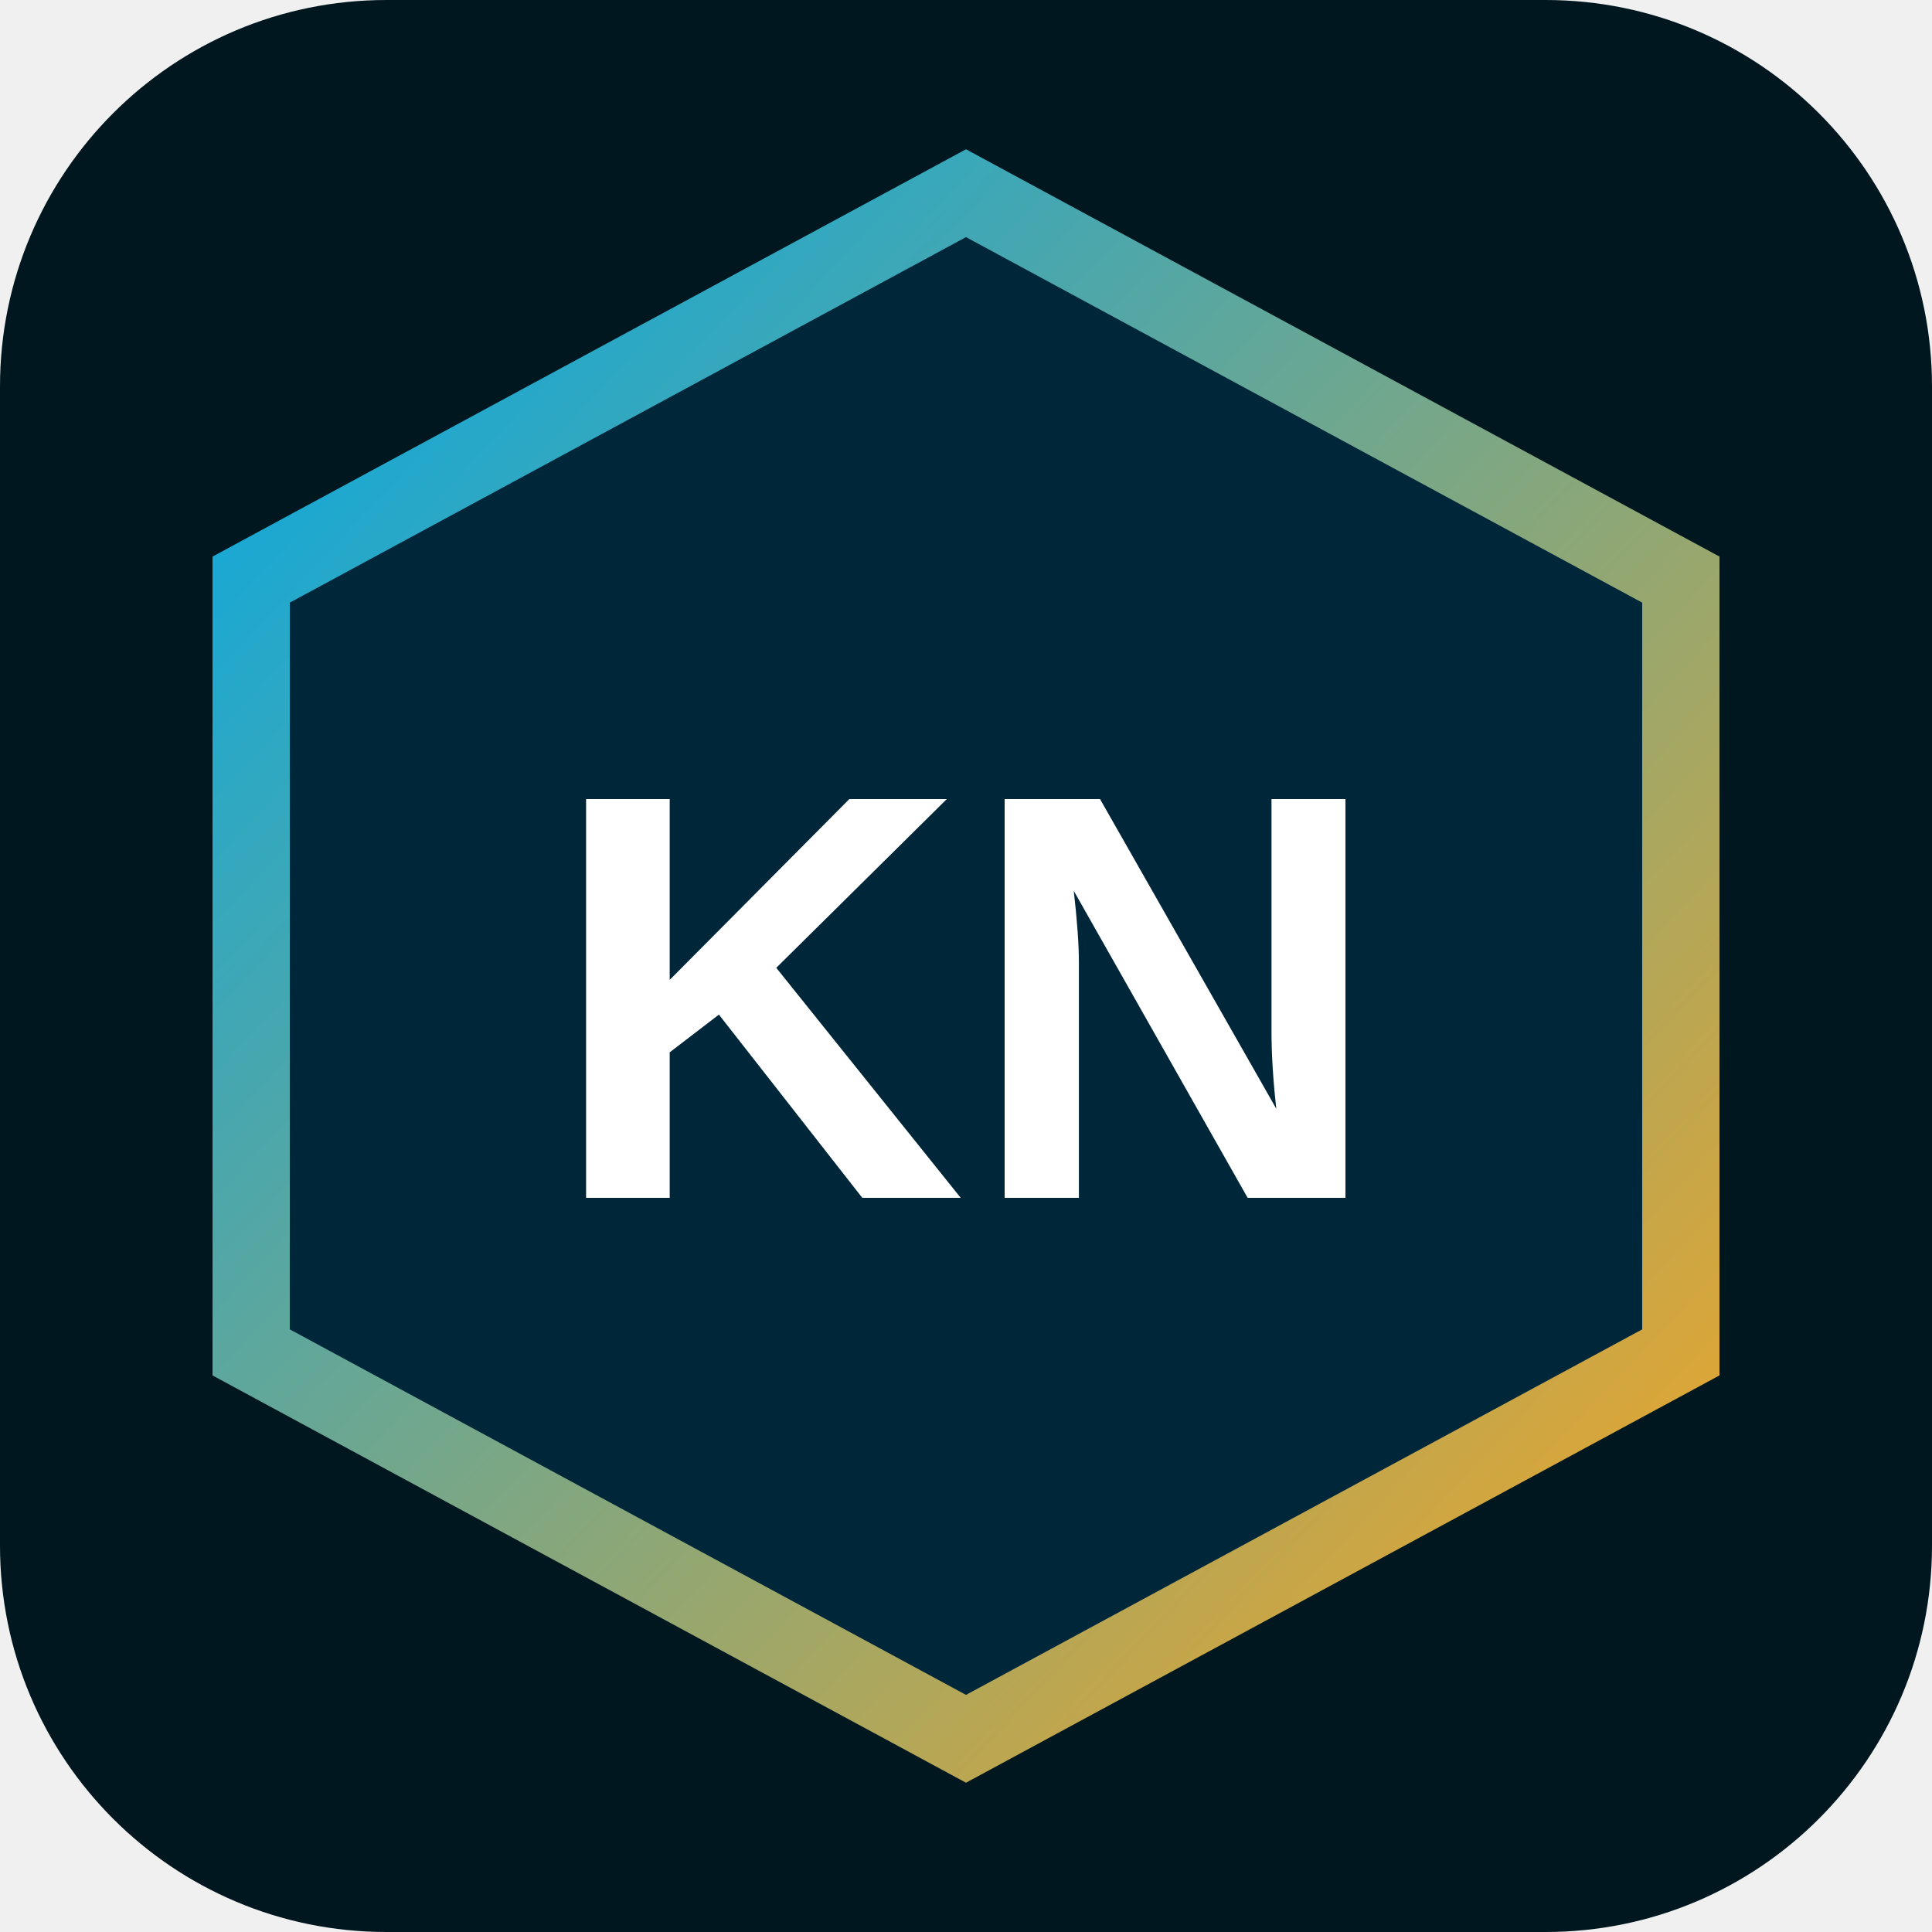
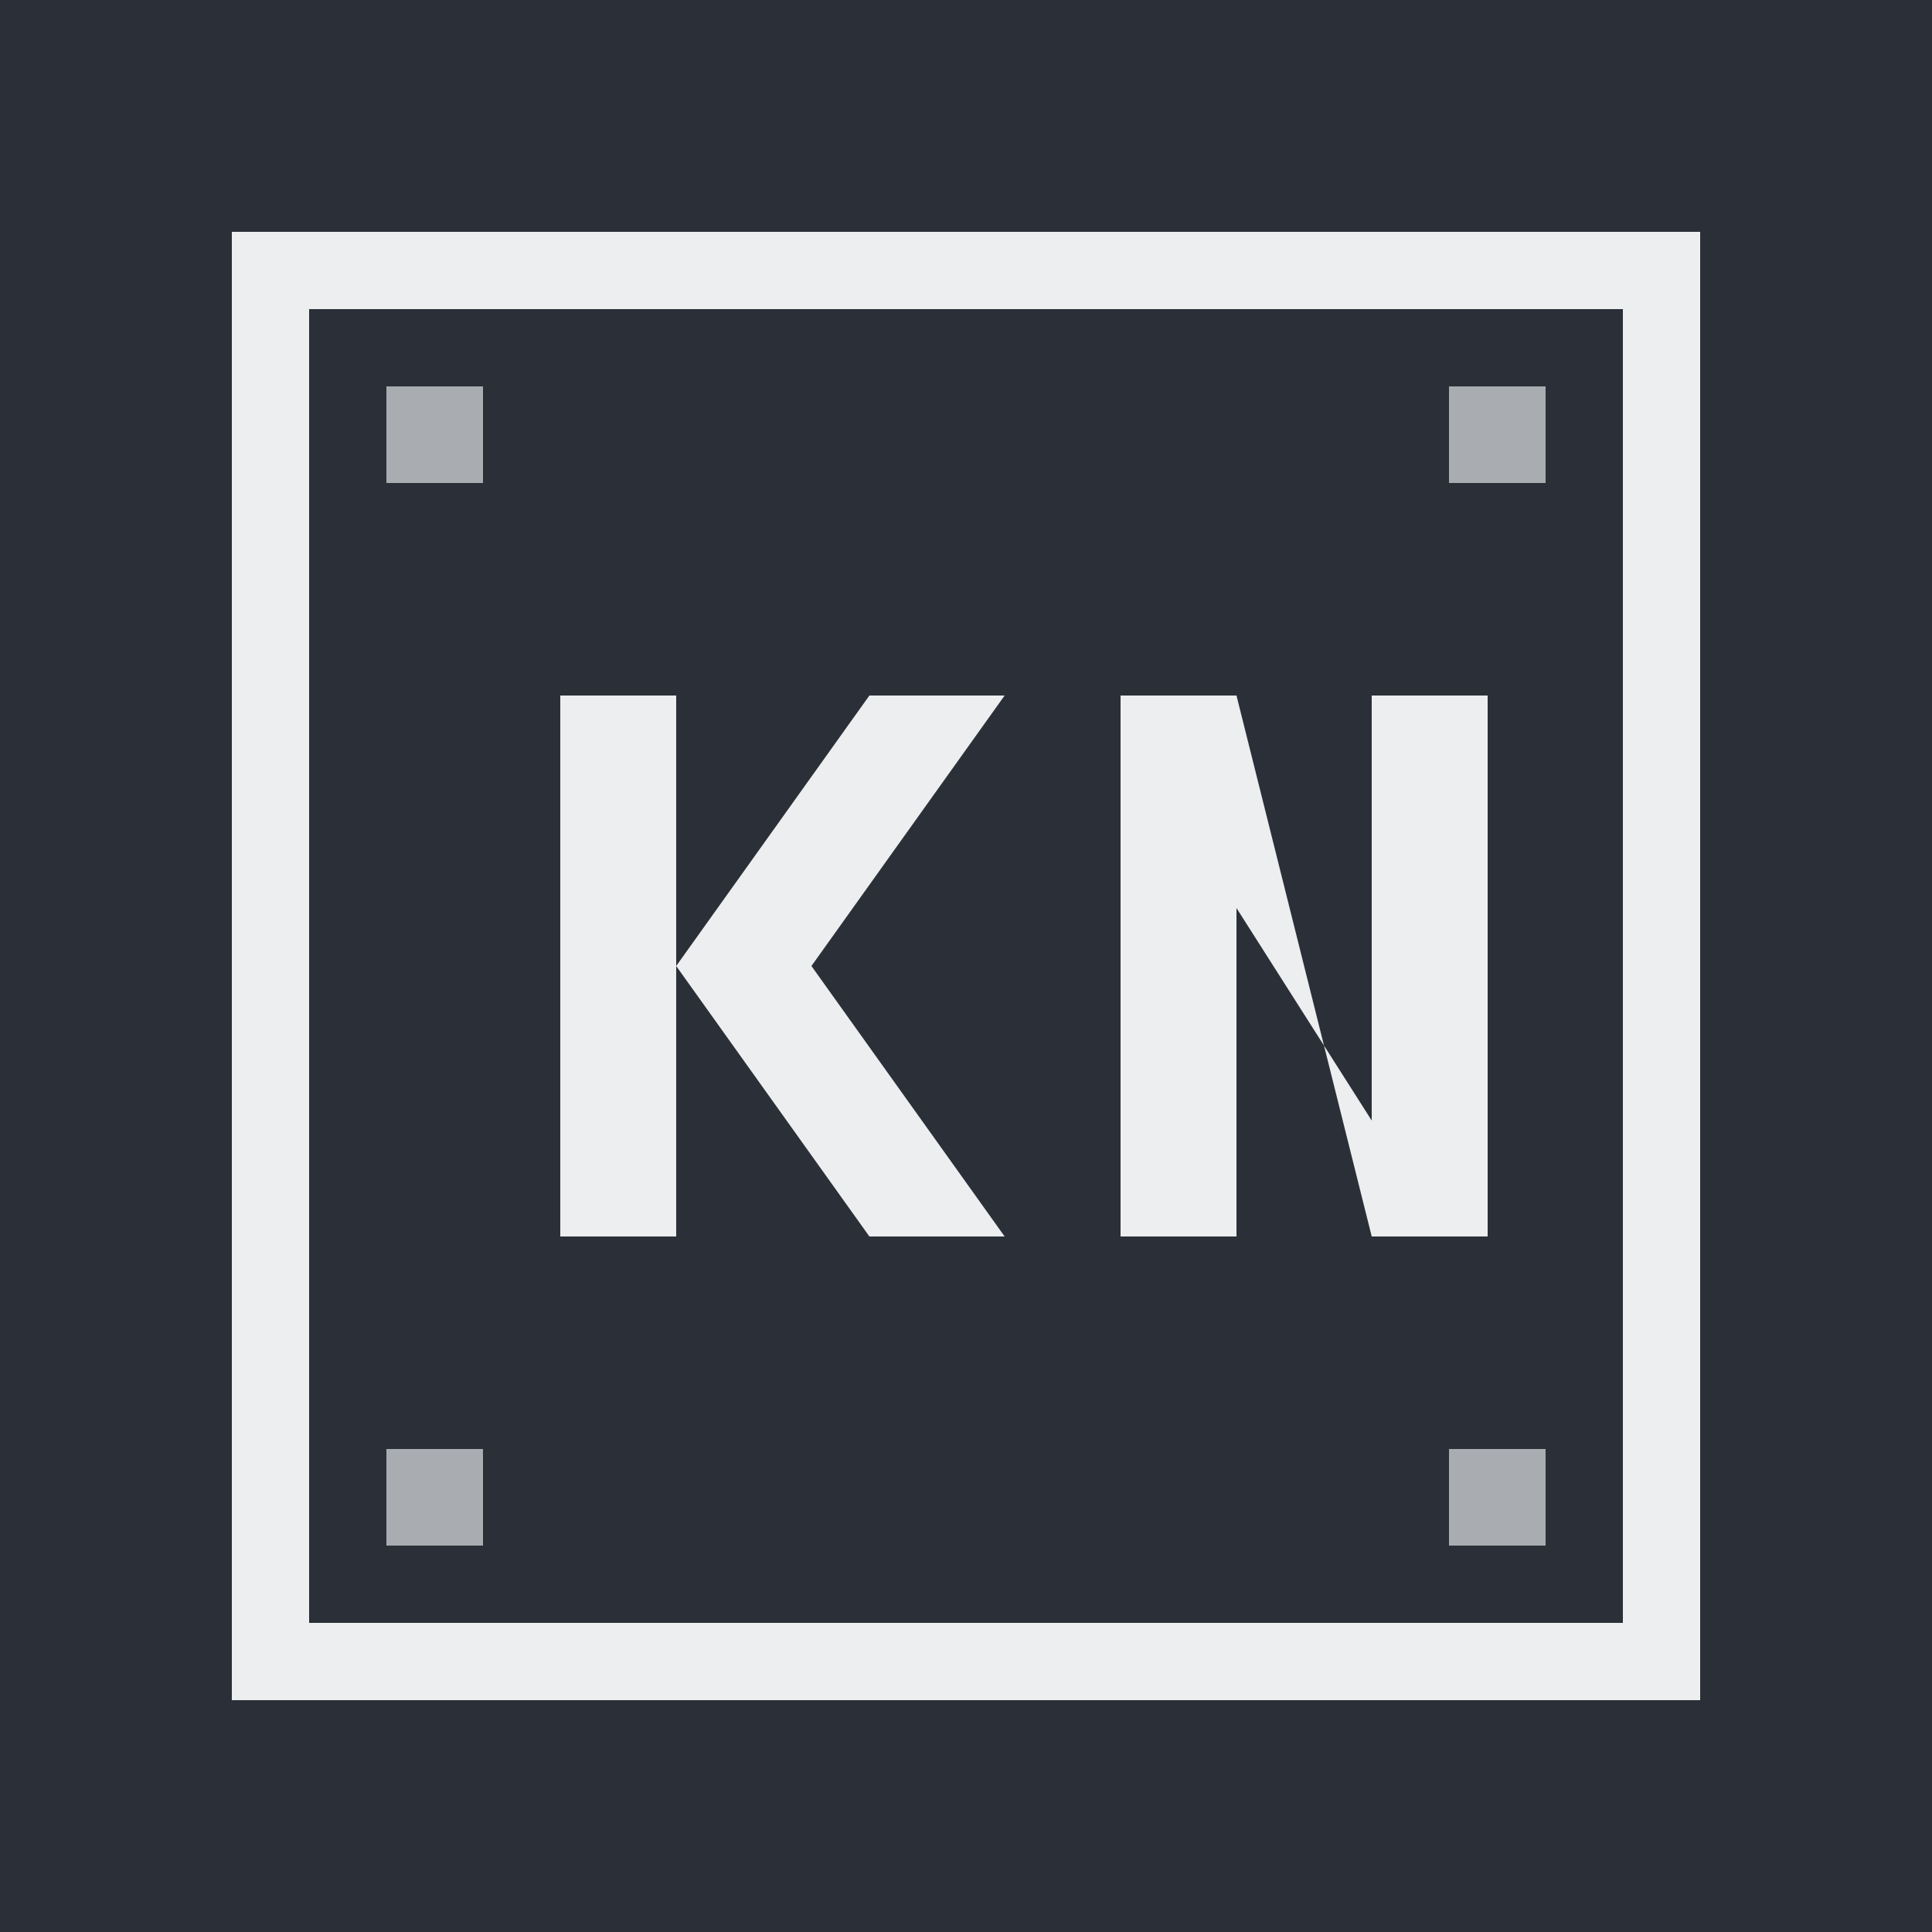
<svg xmlns="http://www.w3.org/2000/svg" width="64" height="64" viewBox="0 0 100 100">
-   <defs>
-     <linearGradient id="hexStroke" x1="0%" y1="0%" x2="100%" y2="100%">
-       <stop offset="0%" stop-color="#00a8e8" />
-       <stop offset="100%" stop-color="#f5a623" />
-     </linearGradient>
-   </defs>
-   <rect width="100" height="100" rx="20" fill="#00171f" />
-   <polygon points="50,10 87,30 87,70 50,90 13,70 13,30" fill="#00263a" stroke="url(#hexStroke)" stroke-width="4" />
-   <text x="50" y="62" text-anchor="middle" font-size="30" font-weight="700" font-family="Arial, sans-serif" fill="#ffffff">KN</text>
+   <rect width="100" height="100" fill="#2b3038" />
+   <rect x="14" y="14" width="72" height="72" fill="none" stroke="#eceef0" stroke-width="4" />
+   <rect x="20" y="20" width="5" height="5" fill="#eceef0" opacity="0.65" />
+   <rect x="75" y="20" width="5" height="5" fill="#eceef0" opacity="0.65" />
+   <rect x="20" y="75" width="5" height="5" fill="#eceef0" opacity="0.65" />
+   <rect x="75" y="75" width="5" height="5" fill="#eceef0" opacity="0.65" />
+   <g fill="#eceef0">
+     <rect x="29" y="36" width="6" height="28" />
+     <polygon points="35,50 45,36 52,36 42,50 52,64 45,64" />
+     <rect x="58" y="36" width="6" height="28" />
+     <rect x="71" y="36" width="6" height="28" />
+     <polygon points="64,36 64,47 71,58 71,64" />
+   </g>
</svg>
